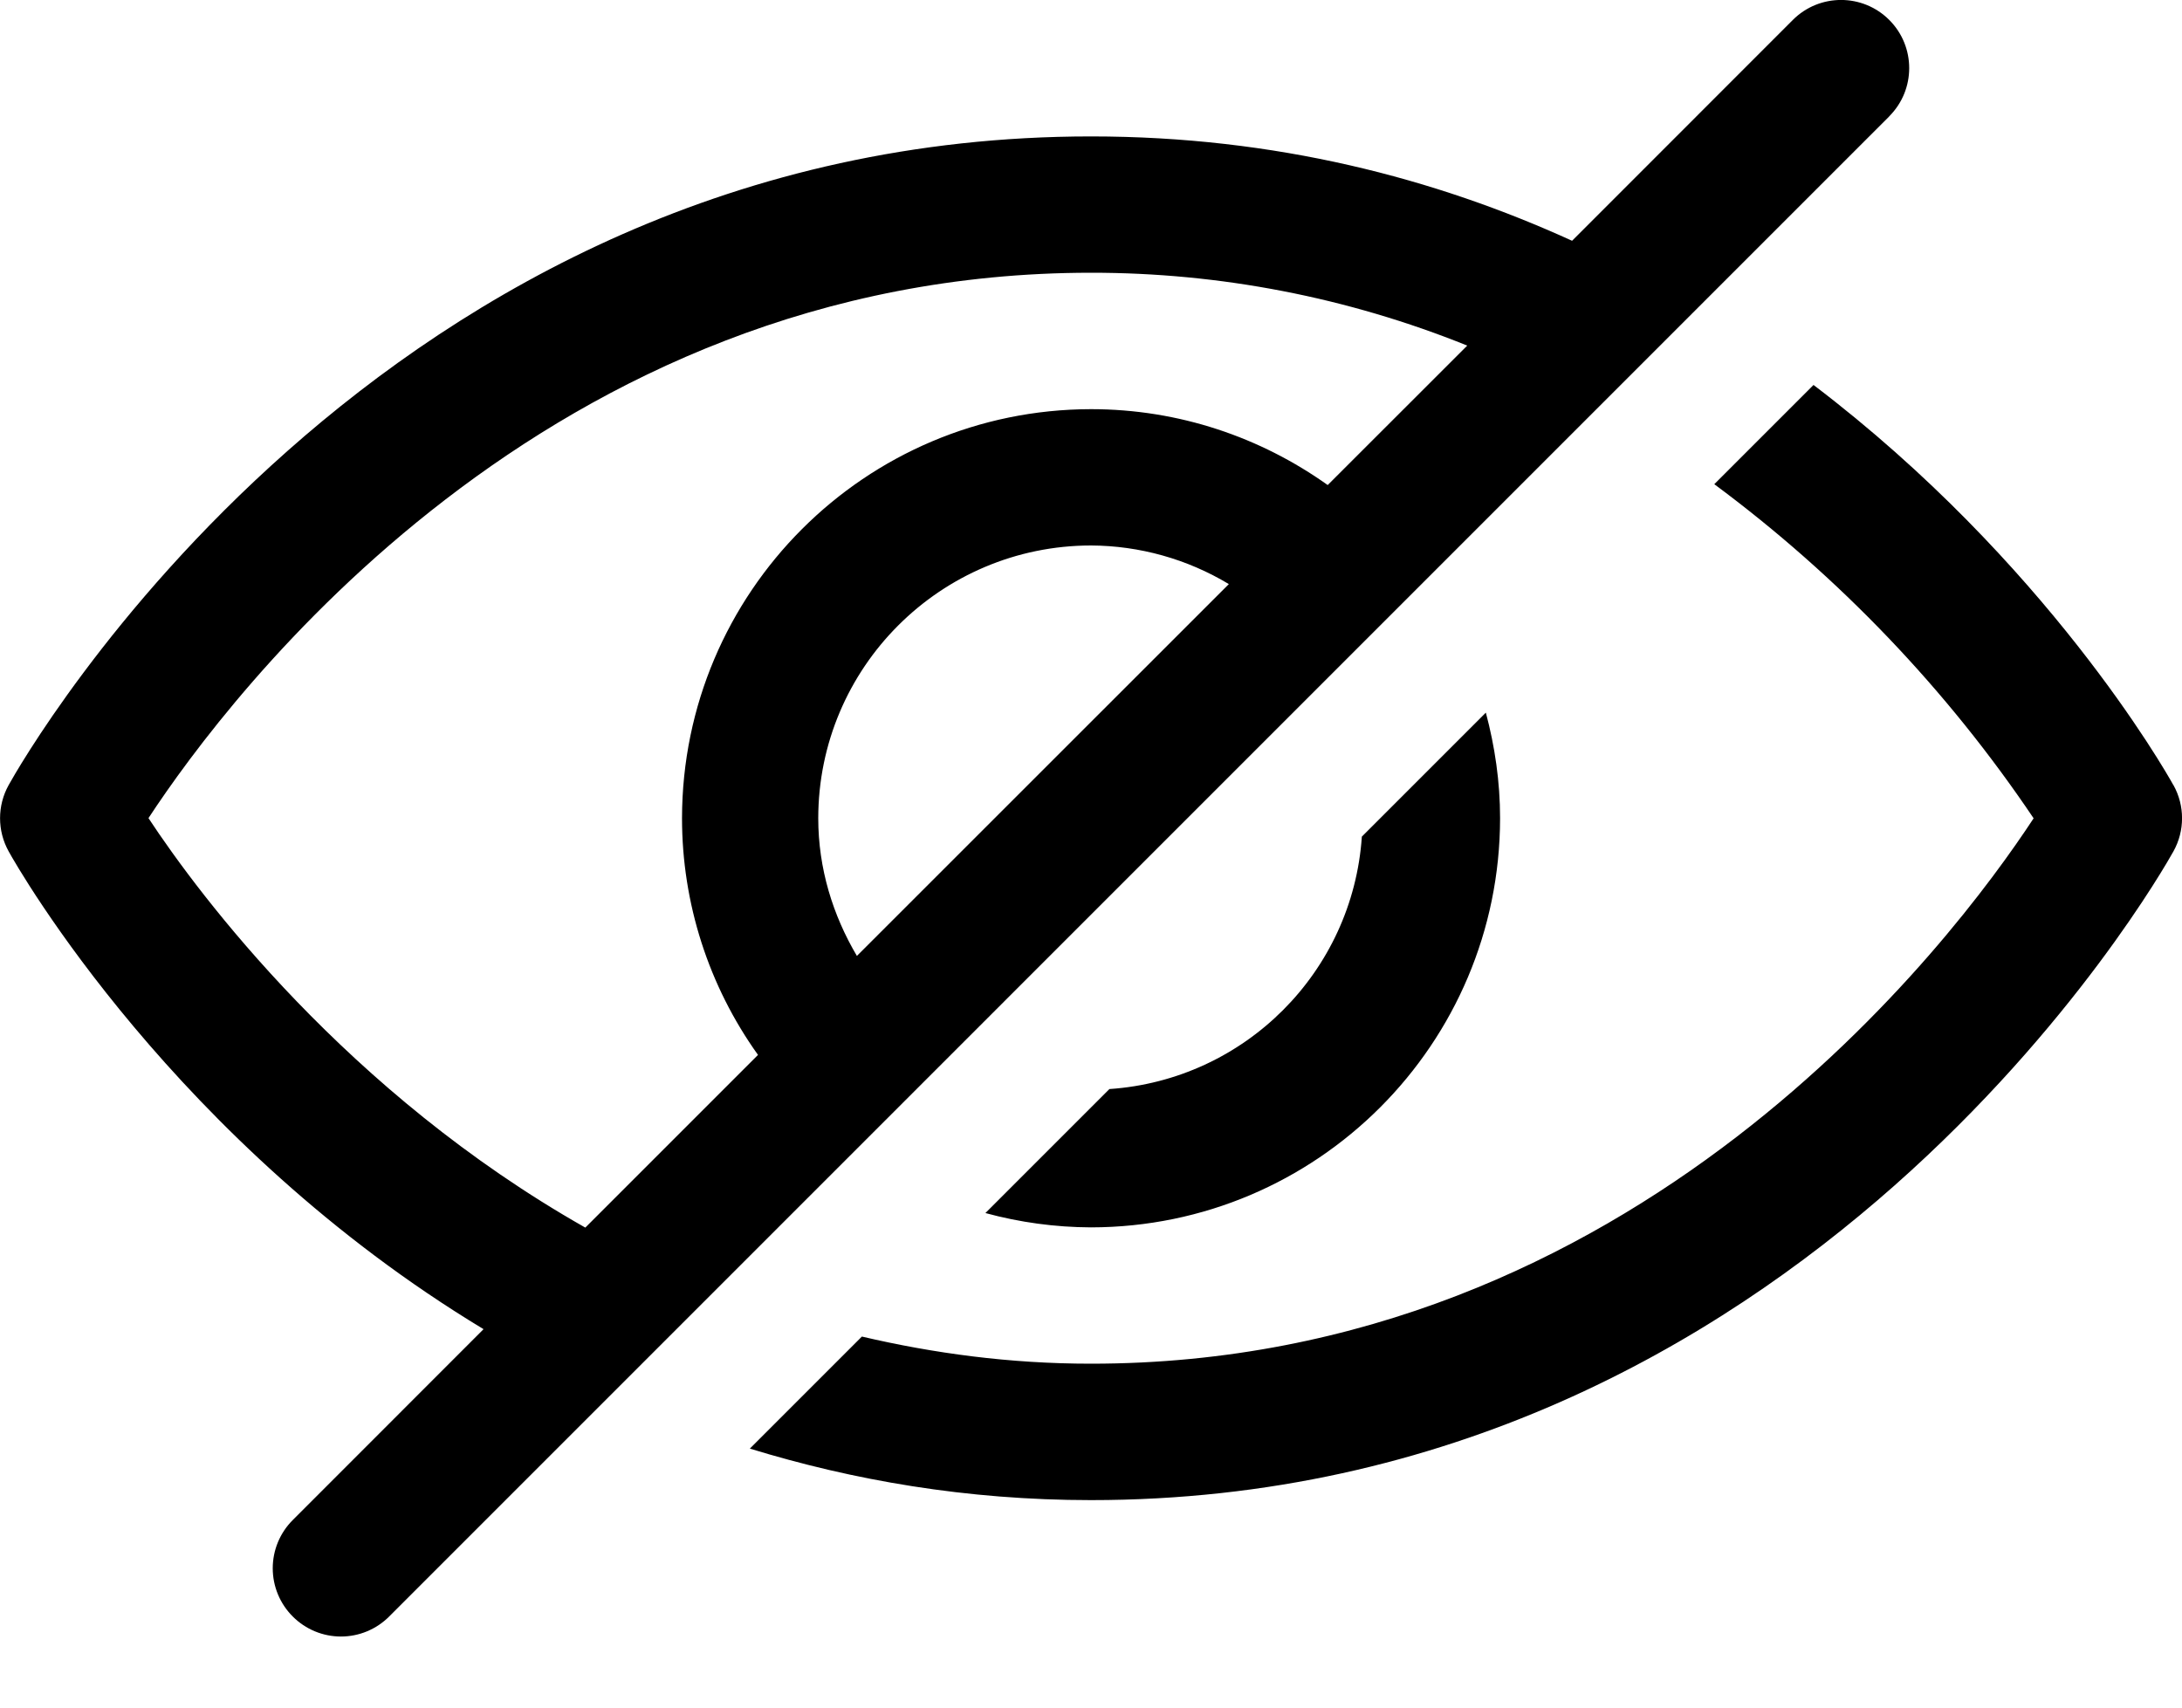
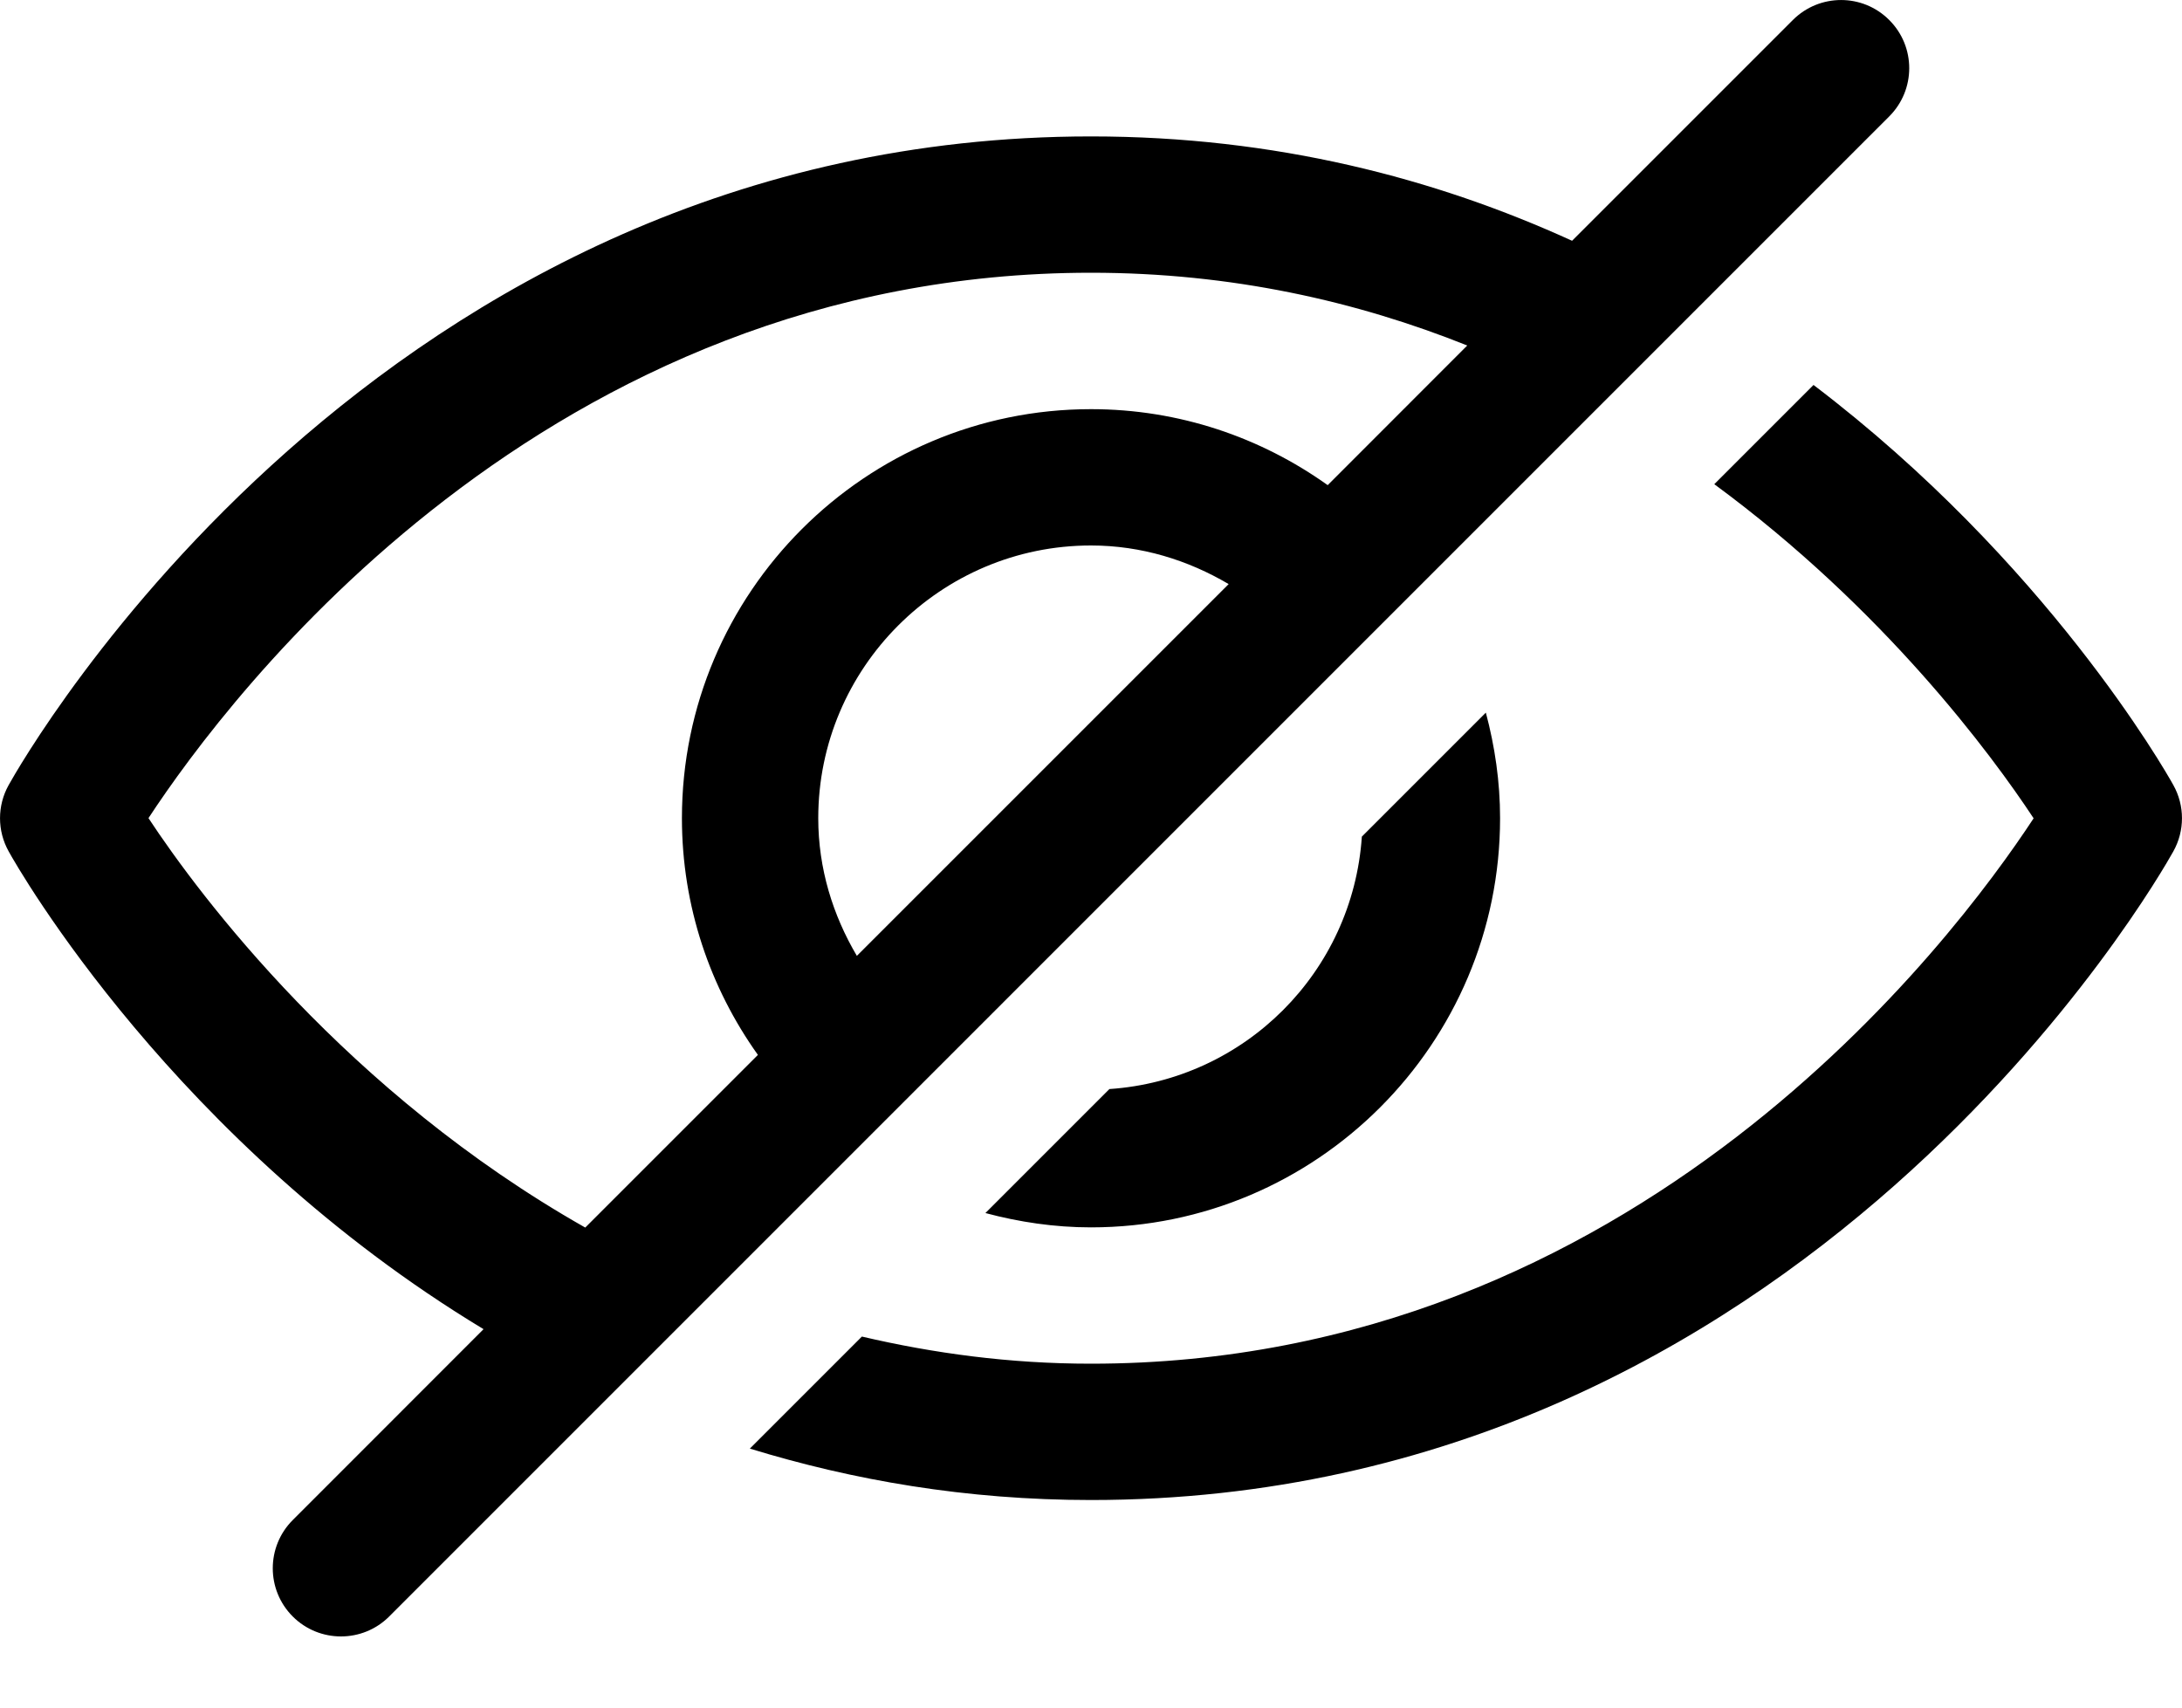
<svg xmlns="http://www.w3.org/2000/svg" width="23" height="18" viewBox="0 0 23 18">
-   <path d="M14.355 8.819l1.307-1.307c.095.356.15.728.15 1.113a4.317 4.317 0 01-4.312 4.313 4.3 4.3 0 01-1.113-.151l1.307-1.307a2.862 2.862 0 002.661-2.661zm8.554-.543c-.088-.16-1.342-2.356-3.793-4.218L18.07 5.104a14.386 14.386 0 013.366 3.522c-.852 1.297-4.194 5.749-9.936 5.749-.861 0-1.662-.11-2.415-.286L7.904 15.27c1.086.333 2.28.543 3.596.543 7.524 0 11.254-6.56 11.41-6.839a.718.718 0 000-.698zm-2.995-7.049L4.102 17.04a.717.717 0 01-1.016 0 .718.718 0 010-1.017l2.011-2.012C1.845 12.048.192 9.158.091 8.974a.719.719 0 010-.698c.155-.28 3.885-6.838 11.409-6.838 1.945 0 3.63.443 5.071 1.1L18.898.21a.718.718 0 111.016 1.016zM6.17 12.94l1.82-1.82a4.284 4.284 0 01-.801-2.495A4.317 4.317 0 0111.5 4.313c.93 0 1.79.298 2.495.8l1.471-1.47a10.583 10.583 0 00-3.966-.768c-5.742 0-9.084 4.452-9.935 5.749.54.82 2.095 2.895 4.604 4.316zm2.863-2.864l3.92-3.919A2.843 2.843 0 0011.5 5.75a2.878 2.878 0 00-2.875 2.875c0 .532.155 1.024.407 1.451z" />
+   <path d="M14.355 8.819L15.662 7.512C15.757 7.868 15.812 8.24 15.812 8.625C15.812 11.003 13.878 12.938 11.5 12.938C11.115 12.938 10.743 12.882 10.387 12.787L11.694 11.48C13.122 11.383 14.258 10.247 14.355 8.819ZM22.909 8.276C22.821 8.117 21.567 5.92 19.116 4.058L18.07 5.104C19.857 6.418 20.99 7.95 21.436 8.626C20.584 9.923 17.242 14.375 11.5 14.375C10.639 14.375 9.838 14.265 9.085 14.089L7.904 15.27C8.99 15.603 10.183 15.812 11.5 15.812C19.024 15.812 22.754 9.253 22.909 8.974C23.03 8.757 23.03 8.493 22.909 8.276ZM19.914 1.227L4.102 17.04C3.962 17.18 3.778 17.25 3.594 17.25C3.41 17.25 3.226 17.18 3.086 17.04C2.805 16.759 2.805 16.304 3.086 16.023L5.097 14.011C1.845 12.048 0.192 9.158 0.091 8.974C-0.03 8.757 -0.03 8.493 0.091 8.276C0.246 7.997 3.976 1.438 11.5 1.438C13.445 1.438 15.131 1.881 16.571 2.538L18.898 0.211C19.179 -0.07 19.634 -0.07 19.914 0.211C20.195 0.491 20.195 0.946 19.914 1.227ZM6.169 12.94L7.989 11.12C7.486 10.415 7.188 9.555 7.188 8.625C7.188 6.247 9.122 4.313 11.5 4.313C12.43 4.313 13.29 4.611 13.995 5.114L15.466 3.642C14.304 3.177 12.983 2.875 11.5 2.875C5.758 2.875 2.416 7.327 1.565 8.624C2.105 9.444 3.66 11.519 6.169 12.94ZM9.032 10.076L12.951 6.157C12.524 5.905 12.031 5.75 11.5 5.75C9.915 5.75 8.625 7.04 8.625 8.625C8.625 9.157 8.78 9.649 9.032 10.076Z" />
</svg>
